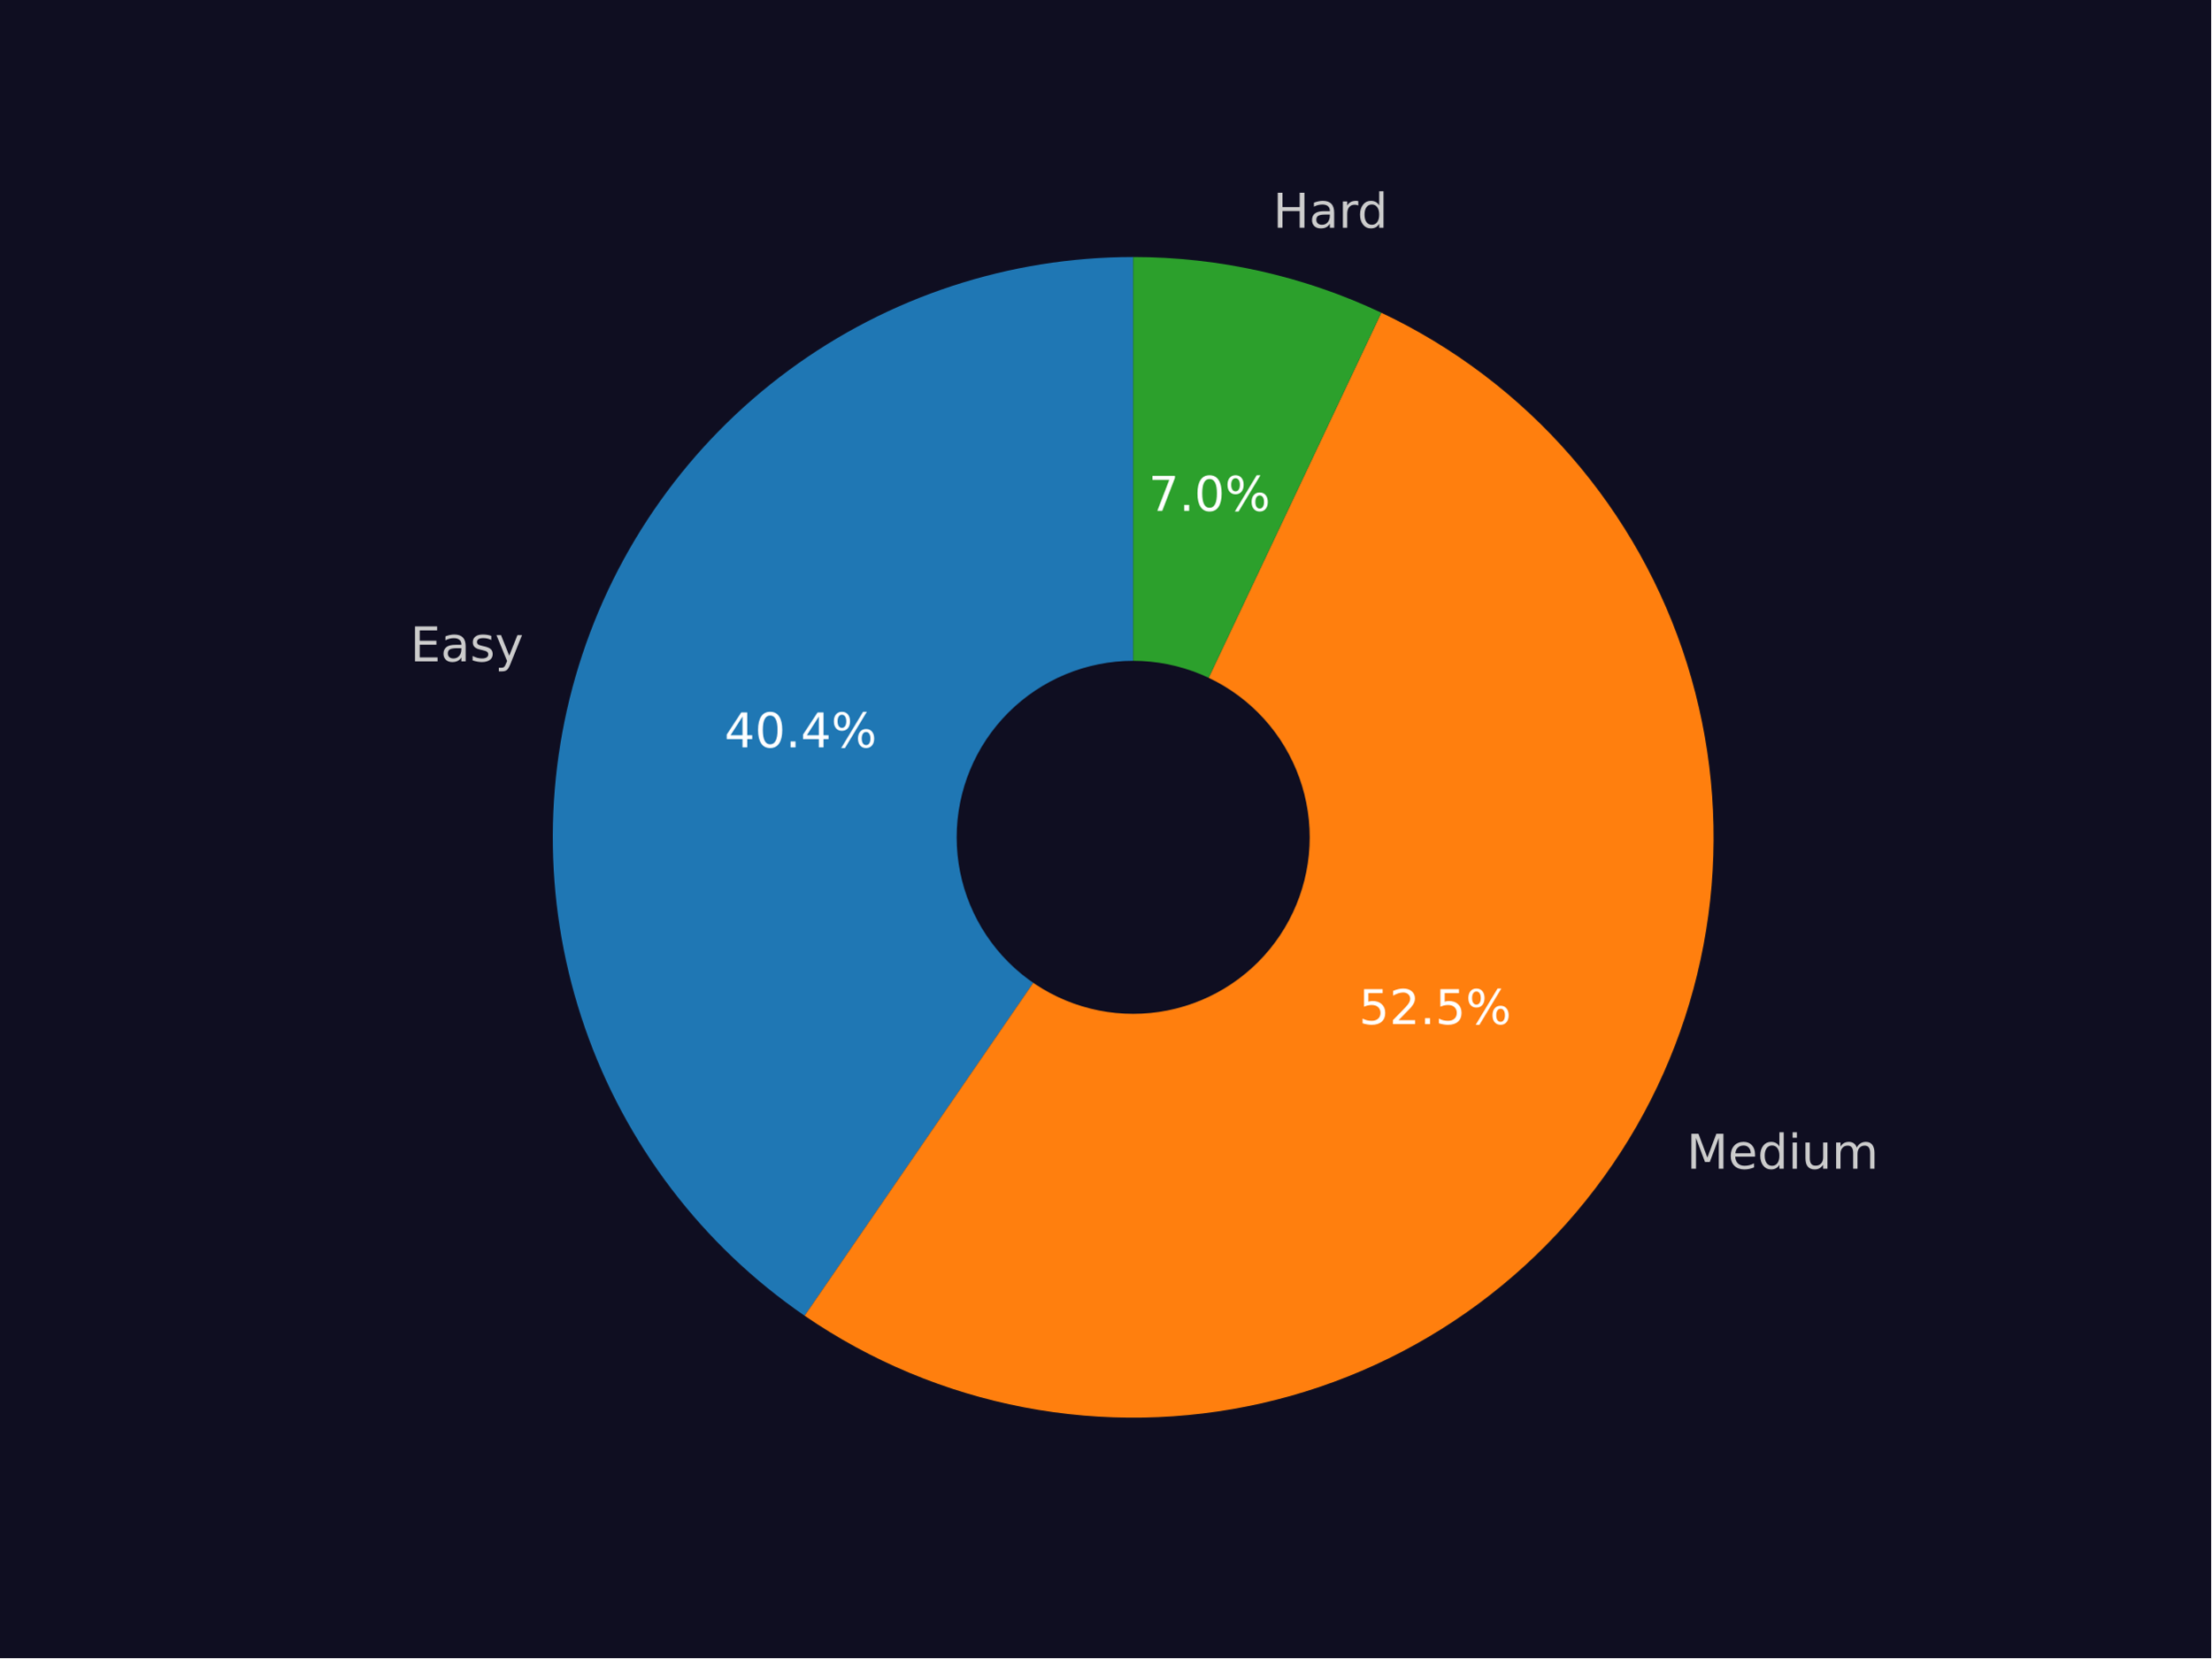
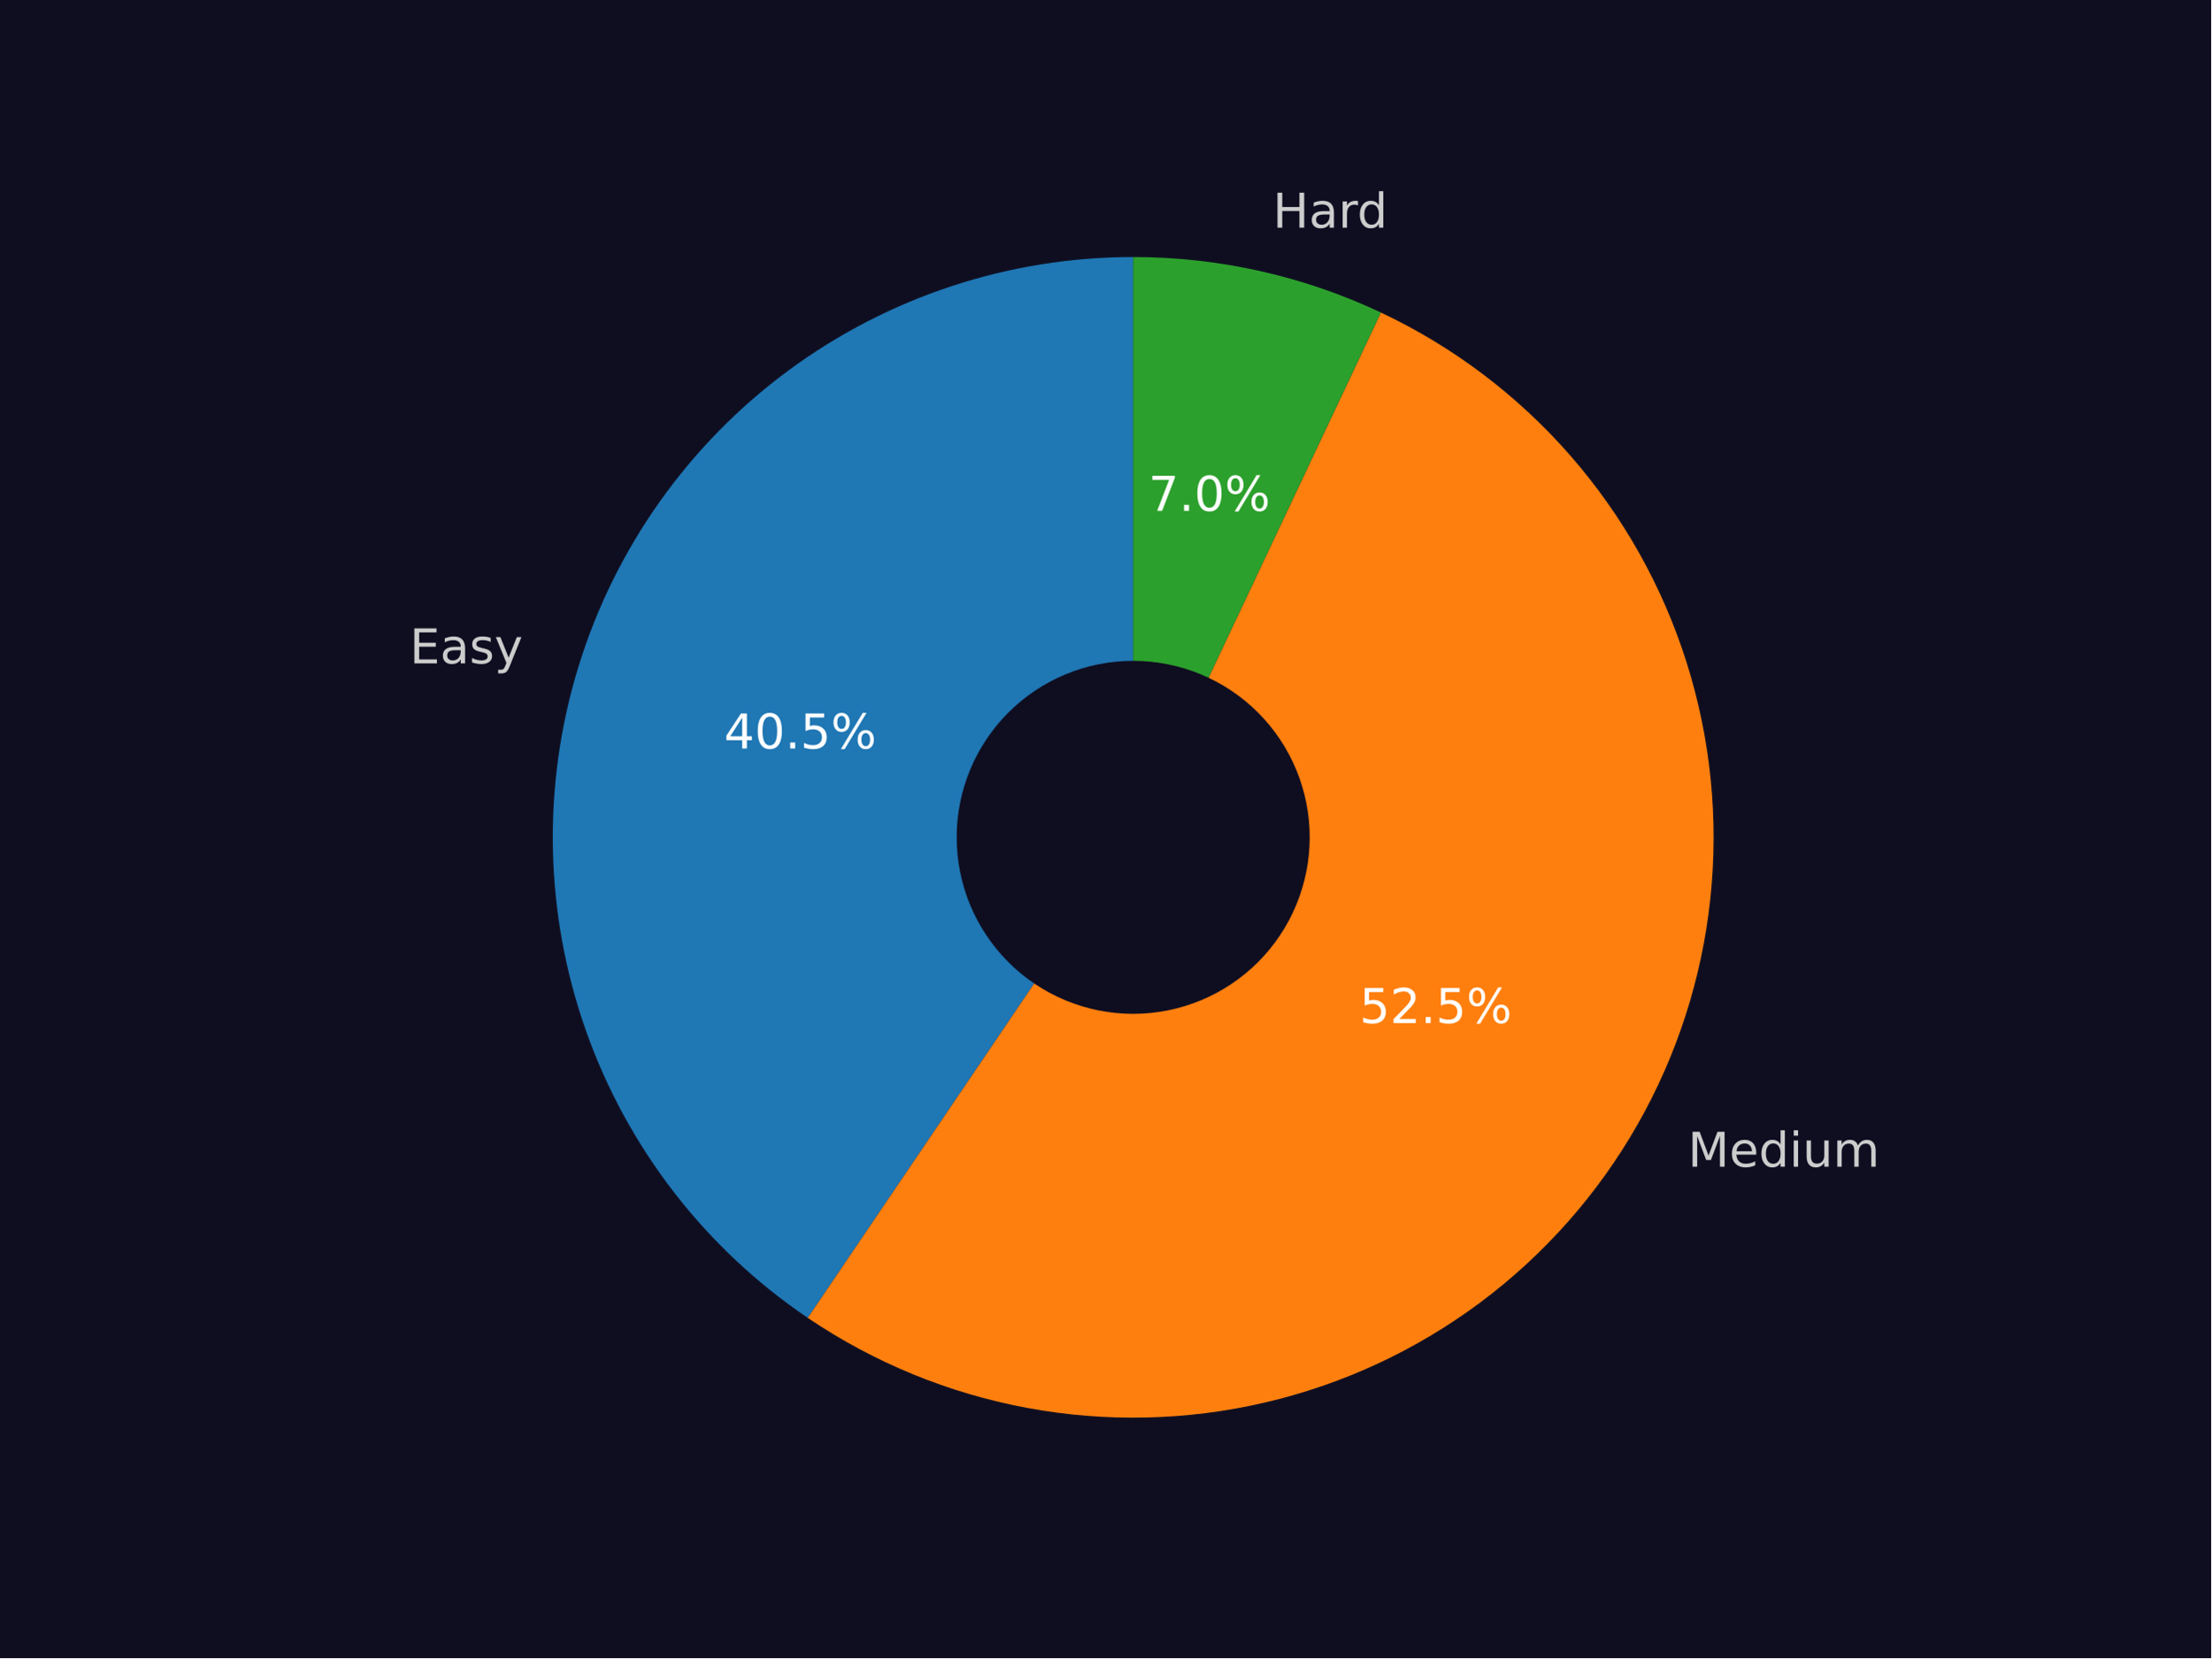
<svg xmlns="http://www.w3.org/2000/svg" xmlns:xlink="http://www.w3.org/1999/xlink" width="460.8pt" height="345.6pt" viewBox="0 0 460.8 345.6" version="1.1">
  <defs>
    <style type="text/css">*{stroke-linejoin: round; stroke-linecap: butt}</style>
  </defs>
  <g id="figure_1">
    <g id="patch_1">
      <path d="M 0 345.6  L 460.8 345.6  L 460.8 0  L 0 0  z " style="fill: #0f0e21" />
    </g>
    <g id="axes_1">
      <g id="patch_2">
-         <path d="M 236.16 53.568  C 210.346 53.568 185.197 61.831 164.414 77.143  C 143.631 92.454 128.285 114.023 120.635 138.677  C 112.984 163.331 113.422 189.799 121.885 214.186  C 130.349 238.573 146.4 259.622 167.679 274.236  L 236.16 174.528  z " style="fill: #1f77b4" />
+         <path d="M 236.16 53.568  C 210.278 53.568 185.067 61.875 164.254 77.26  C 143.442 92.646 128.107 114.313 120.517 139.056  C 112.928 163.8 113.476 190.339 122.082 214.748  C 130.688 239.157 146.905 260.172 168.335 274.684  L 236.16 174.528  z " style="fill: #1f77b4" />
      </g>
      <g id="patch_3">
-         <path d="M 167.679 274.236  C 181.445 283.691 197.02 290.193 213.422 293.332  C 229.823 296.471 246.699 296.18 262.983 292.477  C 279.266 288.773 294.608 281.738 308.039 271.814  C 321.47 261.891 332.702 249.293 341.025 234.815  C 349.348 220.338 354.584 204.292 356.401 187.692  C 358.219 171.092 356.579 154.294 351.585 138.358  C 346.592 122.423 338.352 107.693 327.386 95.098  C 316.42 82.504 302.964 72.316 287.867 65.177  L 236.16 174.528  z " style="fill: #ff7f0e" />
+         <path d="M 168.335 274.684  C 182.138 284.031 197.726 290.425 214.116 293.463  C 230.507 296.5 247.35 296.117 263.586 292.338  C 279.822 288.558 295.102 281.462 308.466 271.498  C 321.83 261.533 332.99 248.912 341.246 234.43  C 349.501 219.947 354.674 203.914 356.439 187.338  C 358.205 170.761 356.524 153.998 351.504 138.102  C 346.484 122.206 338.232 107.517 327.267 94.962  C 316.301 82.406 302.858 72.251 287.782 65.137  L 236.16 174.528  z " style="fill: #ff7f0e" />
      </g>
      <g id="patch_4">
-         <path d="M 287.867 65.177  C 279.809 61.367 271.354 58.459 262.657 56.506  C 253.96 54.553 245.073 53.568 236.16 53.568  L 236.16 174.528  z " style="fill: #2ca02c" />
+         <path d="M 287.782 65.137  C 279.735 61.339 271.294 58.442 262.611 56.496  C 253.929 54.55 245.058 53.568 236.16 53.568  L 236.16 174.528  z " style="fill: #2ca02c" />
      </g>
      <g id="patch_5">
-         <path d="M 236.16 210.816  C 245.783 210.816 255.014 206.993 261.819 200.188  C 268.624 193.383 272.448 184.152 272.448 174.528  C 272.448 164.904 268.624 155.674 261.819 148.869  C 255.014 142.064 245.783 138.24 236.16 138.24  C 226.536 138.24 217.305 142.064 210.5 148.869  C 203.695 155.674 199.872 164.904 199.872 174.528  C 199.872 184.152 203.695 193.383 210.5 200.188  C 217.305 206.993 226.536 210.816 236.16 210.816  z " clip-path="url(#p0ff6fe043e)" style="fill: #0f0e21; stroke: #0f0e21; stroke-linejoin: miter" />
+         <path d="M 236.16 210.816  C 245.783 210.816 255.014 206.993 261.819 200.188  C 268.624 193.383 272.448 184.152 272.448 174.528  C 272.448 164.904 268.624 155.674 261.819 148.869  C 255.014 142.064 245.783 138.24 236.16 138.24  C 226.536 138.24 217.305 142.064 210.5 148.869  C 203.695 155.674 199.872 164.904 199.872 174.528  C 199.872 184.152 203.695 193.383 210.5 200.188  C 217.305 206.993 226.536 210.816 236.16 210.816  z " clip-path="url(#p94f9162a7a)" style="fill: #0f0e21; stroke: #0f0e21; stroke-linejoin: miter" />
      </g>
      <g id="matplotlib.axis_1" />
      <g id="matplotlib.axis_2" />
      <g id="text_1">
-         <g style="fill: #cccccc" transform="translate(85.50701 137.8512) scale(0.1 -0.1)">
+         <g style="fill: #cccccc" transform="translate(85.37819 138.2687) scale(0.1 -0.1)">
          <defs>
            <path id="DejaVuSans-45" d="M 628 4666  L 3578 4666  L 3578 4134  L 1259 4134  L 1259 2753  L 3481 2753  L 3481 2222  L 1259 2222  L 1259 531  L 3634 531  L 3634 0  L 628 0  L 628 4666  z " transform="scale(0.015625)" />
            <path id="DejaVuSans-61" d="M 2194 1759  Q 1497 1759 1228 1600  Q 959 1441 959 1056  Q 959 750 1161 570  Q 1363 391 1709 391  Q 2188 391 2477 730  Q 2766 1069 2766 1631  L 2766 1759  L 2194 1759  z M 3341 1997  L 3341 0  L 2766 0  L 2766 531  Q 2569 213 2275 61  Q 1981 -91 1556 -91  Q 1019 -91 701 211  Q 384 513 384 1019  Q 384 1609 779 1909  Q 1175 2209 1959 2209  L 2766 2209  L 2766 2266  Q 2766 2663 2505 2880  Q 2244 3097 1772 3097  Q 1472 3097 1187 3025  Q 903 2953 641 2809  L 641 3341  Q 956 3463 1253 3523  Q 1550 3584 1831 3584  Q 2591 3584 2966 3190  Q 3341 2797 3341 1997  z " transform="scale(0.015625)" />
            <path id="DejaVuSans-73" d="M 2834 3397  L 2834 2853  Q 2591 2978 2328 3040  Q 2066 3103 1784 3103  Q 1356 3103 1142 2972  Q 928 2841 928 2578  Q 928 2378 1081 2264  Q 1234 2150 1697 2047  L 1894 2003  Q 2506 1872 2764 1633  Q 3022 1394 3022 966  Q 3022 478 2636 193  Q 2250 -91 1575 -91  Q 1294 -91 989 -36  Q 684 19 347 128  L 347 722  Q 666 556 975 473  Q 1284 391 1588 391  Q 1994 391 2212 530  Q 2431 669 2431 922  Q 2431 1156 2273 1281  Q 2116 1406 1581 1522  L 1381 1569  Q 847 1681 609 1914  Q 372 2147 372 2553  Q 372 3047 722 3315  Q 1072 3584 1716 3584  Q 2034 3584 2315 3537  Q 2597 3491 2834 3397  z " transform="scale(0.015625)" />
            <path id="DejaVuSans-79" d="M 2059 -325  Q 1816 -950 1584 -1140  Q 1353 -1331 966 -1331  L 506 -1331  L 506 -850  L 844 -850  Q 1081 -850 1212 -737  Q 1344 -625 1503 -206  L 1606 56  L 191 3500  L 800 3500  L 1894 763  L 2988 3500  L 3597 3500  L 2059 -325  z " transform="scale(0.015625)" />
          </defs>
          <use xlink:href="#DejaVuSans-45" />
          <use xlink:href="#DejaVuSans-61" x="63.184" />
          <use xlink:href="#DejaVuSans-73" x="124.463" />
          <use xlink:href="#DejaVuSans-79" x="176.562" />
        </g>
      </g>
      <g id="text_2">
-         <g style="fill: #ffffff" transform="translate(150.9609 155.7768) scale(0.1 -0.1)">
+         <g style="fill: #ffffff" transform="translate(150.8907 156.0045) scale(0.1 -0.1)">
          <defs>
            <path id="DejaVuSans-34" d="M 2419 4116  L 825 1625  L 2419 1625  L 2419 4116  z M 2253 4666  L 3047 4666  L 3047 1625  L 3713 1625  L 3713 1100  L 3047 1100  L 3047 0  L 2419 0  L 2419 1100  L 313 1100  L 313 1709  L 2253 4666  z " transform="scale(0.015625)" />
            <path id="DejaVuSans-30" d="M 2034 4250  Q 1547 4250 1301 3770  Q 1056 3291 1056 2328  Q 1056 1369 1301 889  Q 1547 409 2034 409  Q 2525 409 2770 889  Q 3016 1369 3016 2328  Q 3016 3291 2770 3770  Q 2525 4250 2034 4250  z M 2034 4750  Q 2819 4750 3233 4129  Q 3647 3509 3647 2328  Q 3647 1150 3233 529  Q 2819 -91 2034 -91  Q 1250 -91 836 529  Q 422 1150 422 2328  Q 422 3509 836 4129  Q 1250 4750 2034 4750  z " transform="scale(0.015625)" />
            <path id="DejaVuSans-2e" d="M 684 794  L 1344 794  L 1344 0  L 684 0  L 684 794  z " transform="scale(0.015625)" />
+             <path id="DejaVuSans-35" d="M 691 4666  L 3169 4666  L 3169 4134  L 1269 4134  L 1269 2991  Q 1406 3038 1543 3061  Q 1681 3084 1819 3084  Q 2600 3084 3056 2656  Q 3513 2228 3513 1497  Q 3513 744 3044 326  Q 2575 -91 1722 -91  Q 1428 -91 1123 -41  Q 819 9 494 109  L 494 744  Q 775 591 1075 516  Q 1375 441 1709 441  Q 2250 441 2565 725  Q 2881 1009 2881 1497  Q 2881 1984 2565 2268  Q 2250 2553 1709 2553  Q 1456 2553 1204 2497  Q 953 2441 691 2322  L 691 4666  z " transform="scale(0.015625)" />
            <path id="DejaVuSans-25" d="M 4653 2053  Q 4381 2053 4226 1822  Q 4072 1591 4072 1178  Q 4072 772 4226 539  Q 4381 306 4653 306  Q 4919 306 5073 539  Q 5228 772 5228 1178  Q 5228 1588 5073 1820  Q 4919 2053 4653 2053  z M 4653 2450  Q 5147 2450 5437 2106  Q 5728 1763 5728 1178  Q 5728 594 5436 251  Q 5144 -91 4653 -91  Q 4153 -91 3862 251  Q 3572 594 3572 1178  Q 3572 1766 3864 2108  Q 4156 2450 4653 2450  z M 1428 4353  Q 1159 4353 1004 4120  Q 850 3888 850 3481  Q 850 3069 1003 2837  Q 1156 2606 1428 2606  Q 1700 2606 1854 2837  Q 2009 3069 2009 3481  Q 2009 3884 1853 4118  Q 1697 4353 1428 4353  z M 4250 4750  L 4750 4750  L 1831 -91  L 1331 -91  L 4250 4750  z M 1428 4750  Q 1922 4750 2215 4408  Q 2509 4066 2509 3481  Q 2509 2891 2217 2550  Q 1925 2209 1428 2209  Q 931 2209 642 2551  Q 353 2894 353 3481  Q 353 4063 643 4406  Q 934 4750 1428 4750  z " transform="scale(0.015625)" />
          </defs>
          <use xlink:href="#DejaVuSans-34" />
          <use xlink:href="#DejaVuSans-30" x="63.623" />
          <use xlink:href="#DejaVuSans-2e" x="127.246" />
-           <use xlink:href="#DejaVuSans-34" x="159.033" />
+           <use xlink:href="#DejaVuSans-35" x="159.033" />
          <use xlink:href="#DejaVuSans-25" x="222.656" />
        </g>
      </g>
      <g id="text_3">
-         <g style="fill: #cccccc" transform="translate(351.5117 243.6032) scale(0.1 -0.1)">
+         <g style="fill: #cccccc" transform="translate(351.7544 243.1793) scale(0.1 -0.1)">
          <defs>
            <path id="DejaVuSans-4d" d="M 628 4666  L 1569 4666  L 2759 1491  L 3956 4666  L 4897 4666  L 4897 0  L 4281 0  L 4281 4097  L 3078 897  L 2444 897  L 1241 4097  L 1241 0  L 628 0  L 628 4666  z " transform="scale(0.015625)" />
            <path id="DejaVuSans-65" d="M 3597 1894  L 3597 1613  L 953 1613  Q 991 1019 1311 708  Q 1631 397 2203 397  Q 2534 397 2845 478  Q 3156 559 3463 722  L 3463 178  Q 3153 47 2828 -22  Q 2503 -91 2169 -91  Q 1331 -91 842 396  Q 353 884 353 1716  Q 353 2575 817 3079  Q 1281 3584 2069 3584  Q 2775 3584 3186 3129  Q 3597 2675 3597 1894  z M 3022 2063  Q 3016 2534 2758 2815  Q 2500 3097 2075 3097  Q 1594 3097 1305 2825  Q 1016 2553 972 2059  L 3022 2063  z " transform="scale(0.015625)" />
            <path id="DejaVuSans-64" d="M 2906 2969  L 2906 4863  L 3481 4863  L 3481 0  L 2906 0  L 2906 525  Q 2725 213 2448 61  Q 2172 -91 1784 -91  Q 1150 -91 751 415  Q 353 922 353 1747  Q 353 2572 751 3078  Q 1150 3584 1784 3584  Q 2172 3584 2448 3432  Q 2725 3281 2906 2969  z M 947 1747  Q 947 1113 1208 752  Q 1469 391 1925 391  Q 2381 391 2643 752  Q 2906 1113 2906 1747  Q 2906 2381 2643 2742  Q 2381 3103 1925 3103  Q 1469 3103 1208 2742  Q 947 2381 947 1747  z " transform="scale(0.015625)" />
            <path id="DejaVuSans-69" d="M 603 3500  L 1178 3500  L 1178 0  L 603 0  L 603 3500  z M 603 4863  L 1178 4863  L 1178 4134  L 603 4134  L 603 4863  z " transform="scale(0.015625)" />
            <path id="DejaVuSans-75" d="M 544 1381  L 544 3500  L 1119 3500  L 1119 1403  Q 1119 906 1312 657  Q 1506 409 1894 409  Q 2359 409 2629 706  Q 2900 1003 2900 1516  L 2900 3500  L 3475 3500  L 3475 0  L 2900 0  L 2900 538  Q 2691 219 2414 64  Q 2138 -91 1772 -91  Q 1169 -91 856 284  Q 544 659 544 1381  z M 1991 3584  L 1991 3584  z " transform="scale(0.015625)" />
            <path id="DejaVuSans-6d" d="M 3328 2828  Q 3544 3216 3844 3400  Q 4144 3584 4550 3584  Q 5097 3584 5394 3201  Q 5691 2819 5691 2113  L 5691 0  L 5113 0  L 5113 2094  Q 5113 2597 4934 2840  Q 4756 3084 4391 3084  Q 3944 3084 3684 2787  Q 3425 2491 3425 1978  L 3425 0  L 2847 0  L 2847 2094  Q 2847 2600 2669 2842  Q 2491 3084 2119 3084  Q 1678 3084 1418 2786  Q 1159 2488 1159 1978  L 1159 0  L 581 0  L 581 3500  L 1159 3500  L 1159 2956  Q 1356 3278 1631 3431  Q 1906 3584 2284 3584  Q 2666 3584 2933 3390  Q 3200 3197 3328 2828  z " transform="scale(0.015625)" />
          </defs>
          <use xlink:href="#DejaVuSans-4d" />
          <use xlink:href="#DejaVuSans-65" x="86.279" />
          <use xlink:href="#DejaVuSans-64" x="147.803" />
          <use xlink:href="#DejaVuSans-69" x="211.279" />
          <use xlink:href="#DejaVuSans-75" x="239.062" />
          <use xlink:href="#DejaVuSans-6d" x="302.441" />
        </g>
      </g>
      <g id="text_4">
-         <g style="fill: #ffffff" transform="translate(283.1953 213.4597) scale(0.1 -0.1)">
+         <g style="fill: #ffffff" transform="translate(283.3277 213.2285) scale(0.1 -0.1)">
          <defs>
-             <path id="DejaVuSans-35" d="M 691 4666  L 3169 4666  L 3169 4134  L 1269 4134  L 1269 2991  Q 1406 3038 1543 3061  Q 1681 3084 1819 3084  Q 2600 3084 3056 2656  Q 3513 2228 3513 1497  Q 3513 744 3044 326  Q 2575 -91 1722 -91  Q 1428 -91 1123 -41  Q 819 9 494 109  L 494 744  Q 775 591 1075 516  Q 1375 441 1709 441  Q 2250 441 2565 725  Q 2881 1009 2881 1497  Q 2881 1984 2565 2268  Q 2250 2553 1709 2553  Q 1456 2553 1204 2497  Q 953 2441 691 2322  L 691 4666  z " transform="scale(0.015625)" />
            <path id="DejaVuSans-32" d="M 1228 531  L 3431 531  L 3431 0  L 469 0  L 469 531  Q 828 903 1448 1529  Q 2069 2156 2228 2338  Q 2531 2678 2651 2914  Q 2772 3150 2772 3378  Q 2772 3750 2511 3984  Q 2250 4219 1831 4219  Q 1534 4219 1204 4116  Q 875 4013 500 3803  L 500 4441  Q 881 4594 1212 4672  Q 1544 4750 1819 4750  Q 2544 4750 2975 4387  Q 3406 4025 3406 3419  Q 3406 3131 3298 2873  Q 3191 2616 2906 2266  Q 2828 2175 2409 1742  Q 1991 1309 1228 531  z " transform="scale(0.015625)" />
          </defs>
          <use xlink:href="#DejaVuSans-35" />
          <use xlink:href="#DejaVuSans-32" x="63.623" />
          <use xlink:href="#DejaVuSans-2e" x="127.246" />
          <use xlink:href="#DejaVuSans-35" x="159.033" />
          <use xlink:href="#DejaVuSans-25" x="222.656" />
        </g>
      </g>
      <g id="text_5">
-         <g style="fill: #cccccc" transform="translate(265.3067 47.46309) scale(0.1 -0.1)">
+         <g style="fill: #cccccc" transform="translate(265.2564 47.45181) scale(0.1 -0.1)">
          <defs>
            <path id="DejaVuSans-48" d="M 628 4666  L 1259 4666  L 1259 2753  L 3553 2753  L 3553 4666  L 4184 4666  L 4184 0  L 3553 0  L 3553 2222  L 1259 2222  L 1259 0  L 628 0  L 628 4666  z " transform="scale(0.015625)" />
            <path id="DejaVuSans-72" d="M 2631 2963  Q 2534 3019 2420 3045  Q 2306 3072 2169 3072  Q 1681 3072 1420 2755  Q 1159 2438 1159 1844  L 1159 0  L 581 0  L 581 3500  L 1159 3500  L 1159 2956  Q 1341 3275 1631 3429  Q 1922 3584 2338 3584  Q 2397 3584 2469 3576  Q 2541 3569 2628 3553  L 2631 2963  z " transform="scale(0.015625)" />
          </defs>
          <use xlink:href="#DejaVuSans-48" />
          <use xlink:href="#DejaVuSans-61" x="75.195" />
          <use xlink:href="#DejaVuSans-72" x="136.475" />
          <use xlink:href="#DejaVuSans-64" x="175.838" />
        </g>
      </g>
      <g id="text_6">
-         <g style="fill: #ffffff" transform="translate(239.3556 106.4741) scale(0.1 -0.1)">
+         <g style="fill: #ffffff" transform="translate(239.3282 106.468) scale(0.1 -0.1)">
          <defs>
            <path id="DejaVuSans-37" d="M 525 4666  L 3525 4666  L 3525 4397  L 1831 0  L 1172 0  L 2766 4134  L 525 4134  L 525 4666  z " transform="scale(0.015625)" />
          </defs>
          <use xlink:href="#DejaVuSans-37" />
          <use xlink:href="#DejaVuSans-2e" x="63.623" />
          <use xlink:href="#DejaVuSans-30" x="95.41" />
          <use xlink:href="#DejaVuSans-25" x="159.033" />
        </g>
      </g>
    </g>
  </g>
  <defs>
-     <clipPath id="p0ff6fe043e">
+     <clipPath id="p94f9162a7a">
      <rect x="57.6" y="41.472" width="357.12" height="266.112" />
    </clipPath>
  </defs>
</svg>
